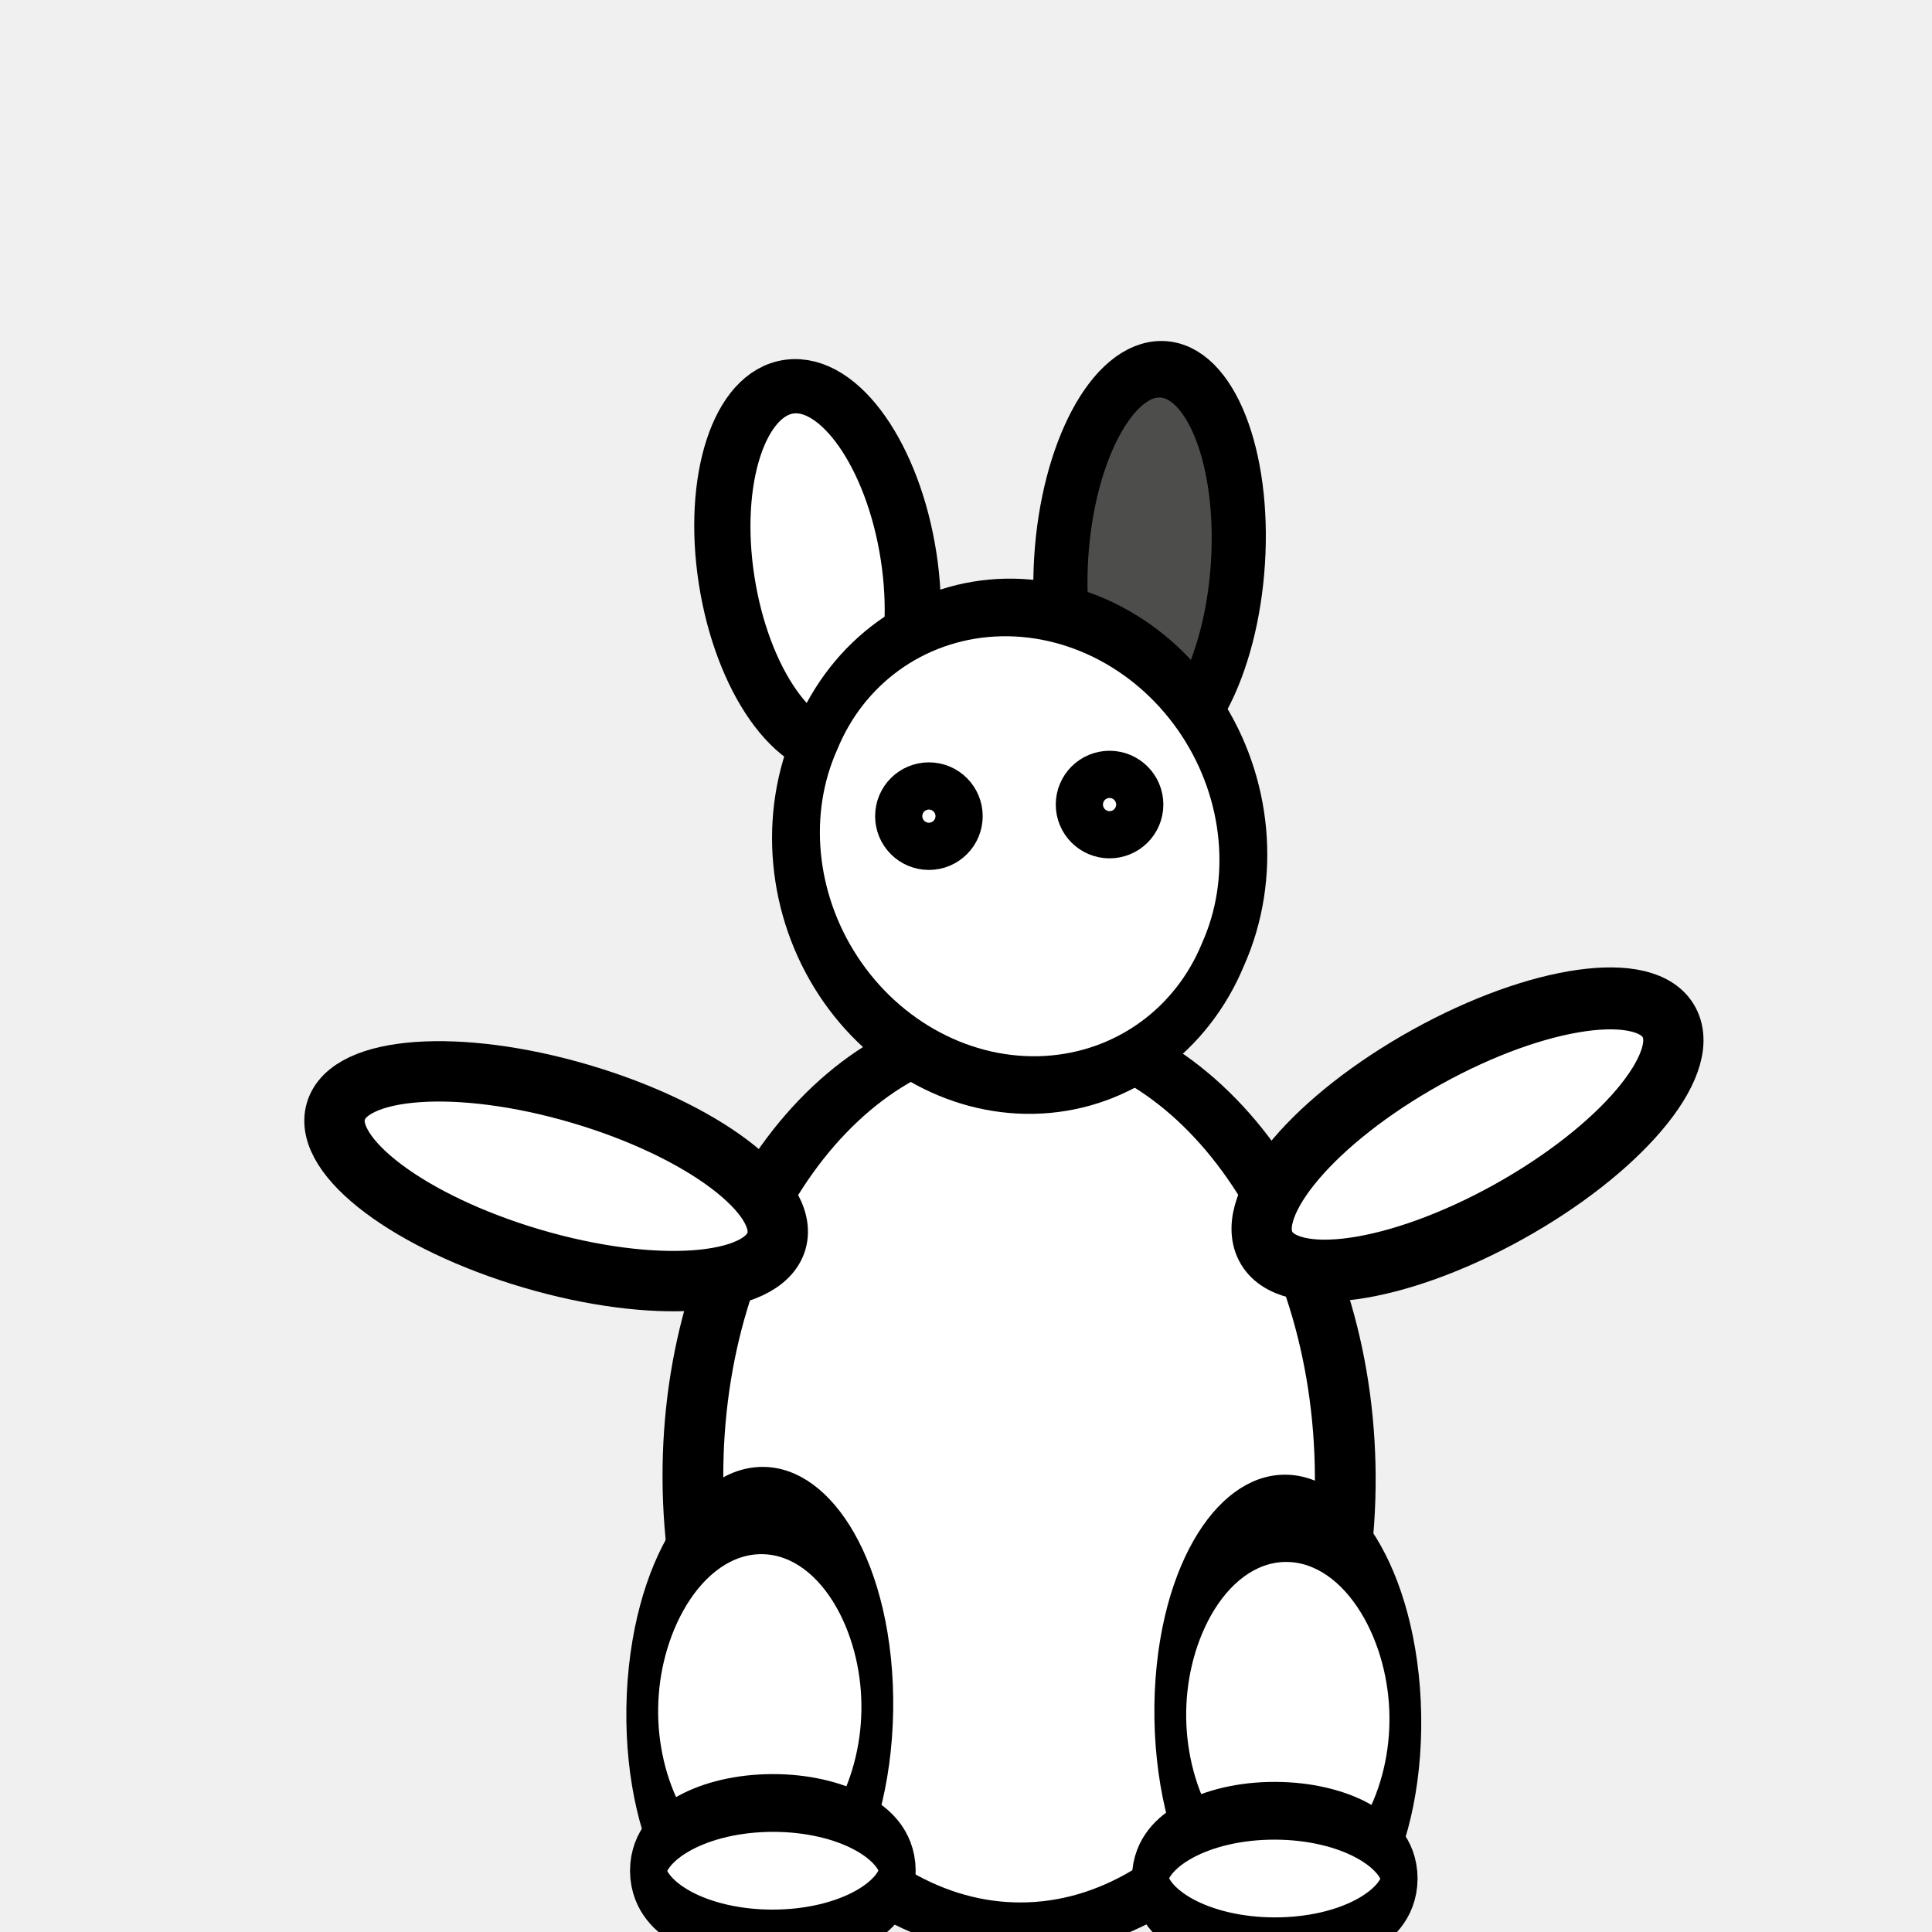
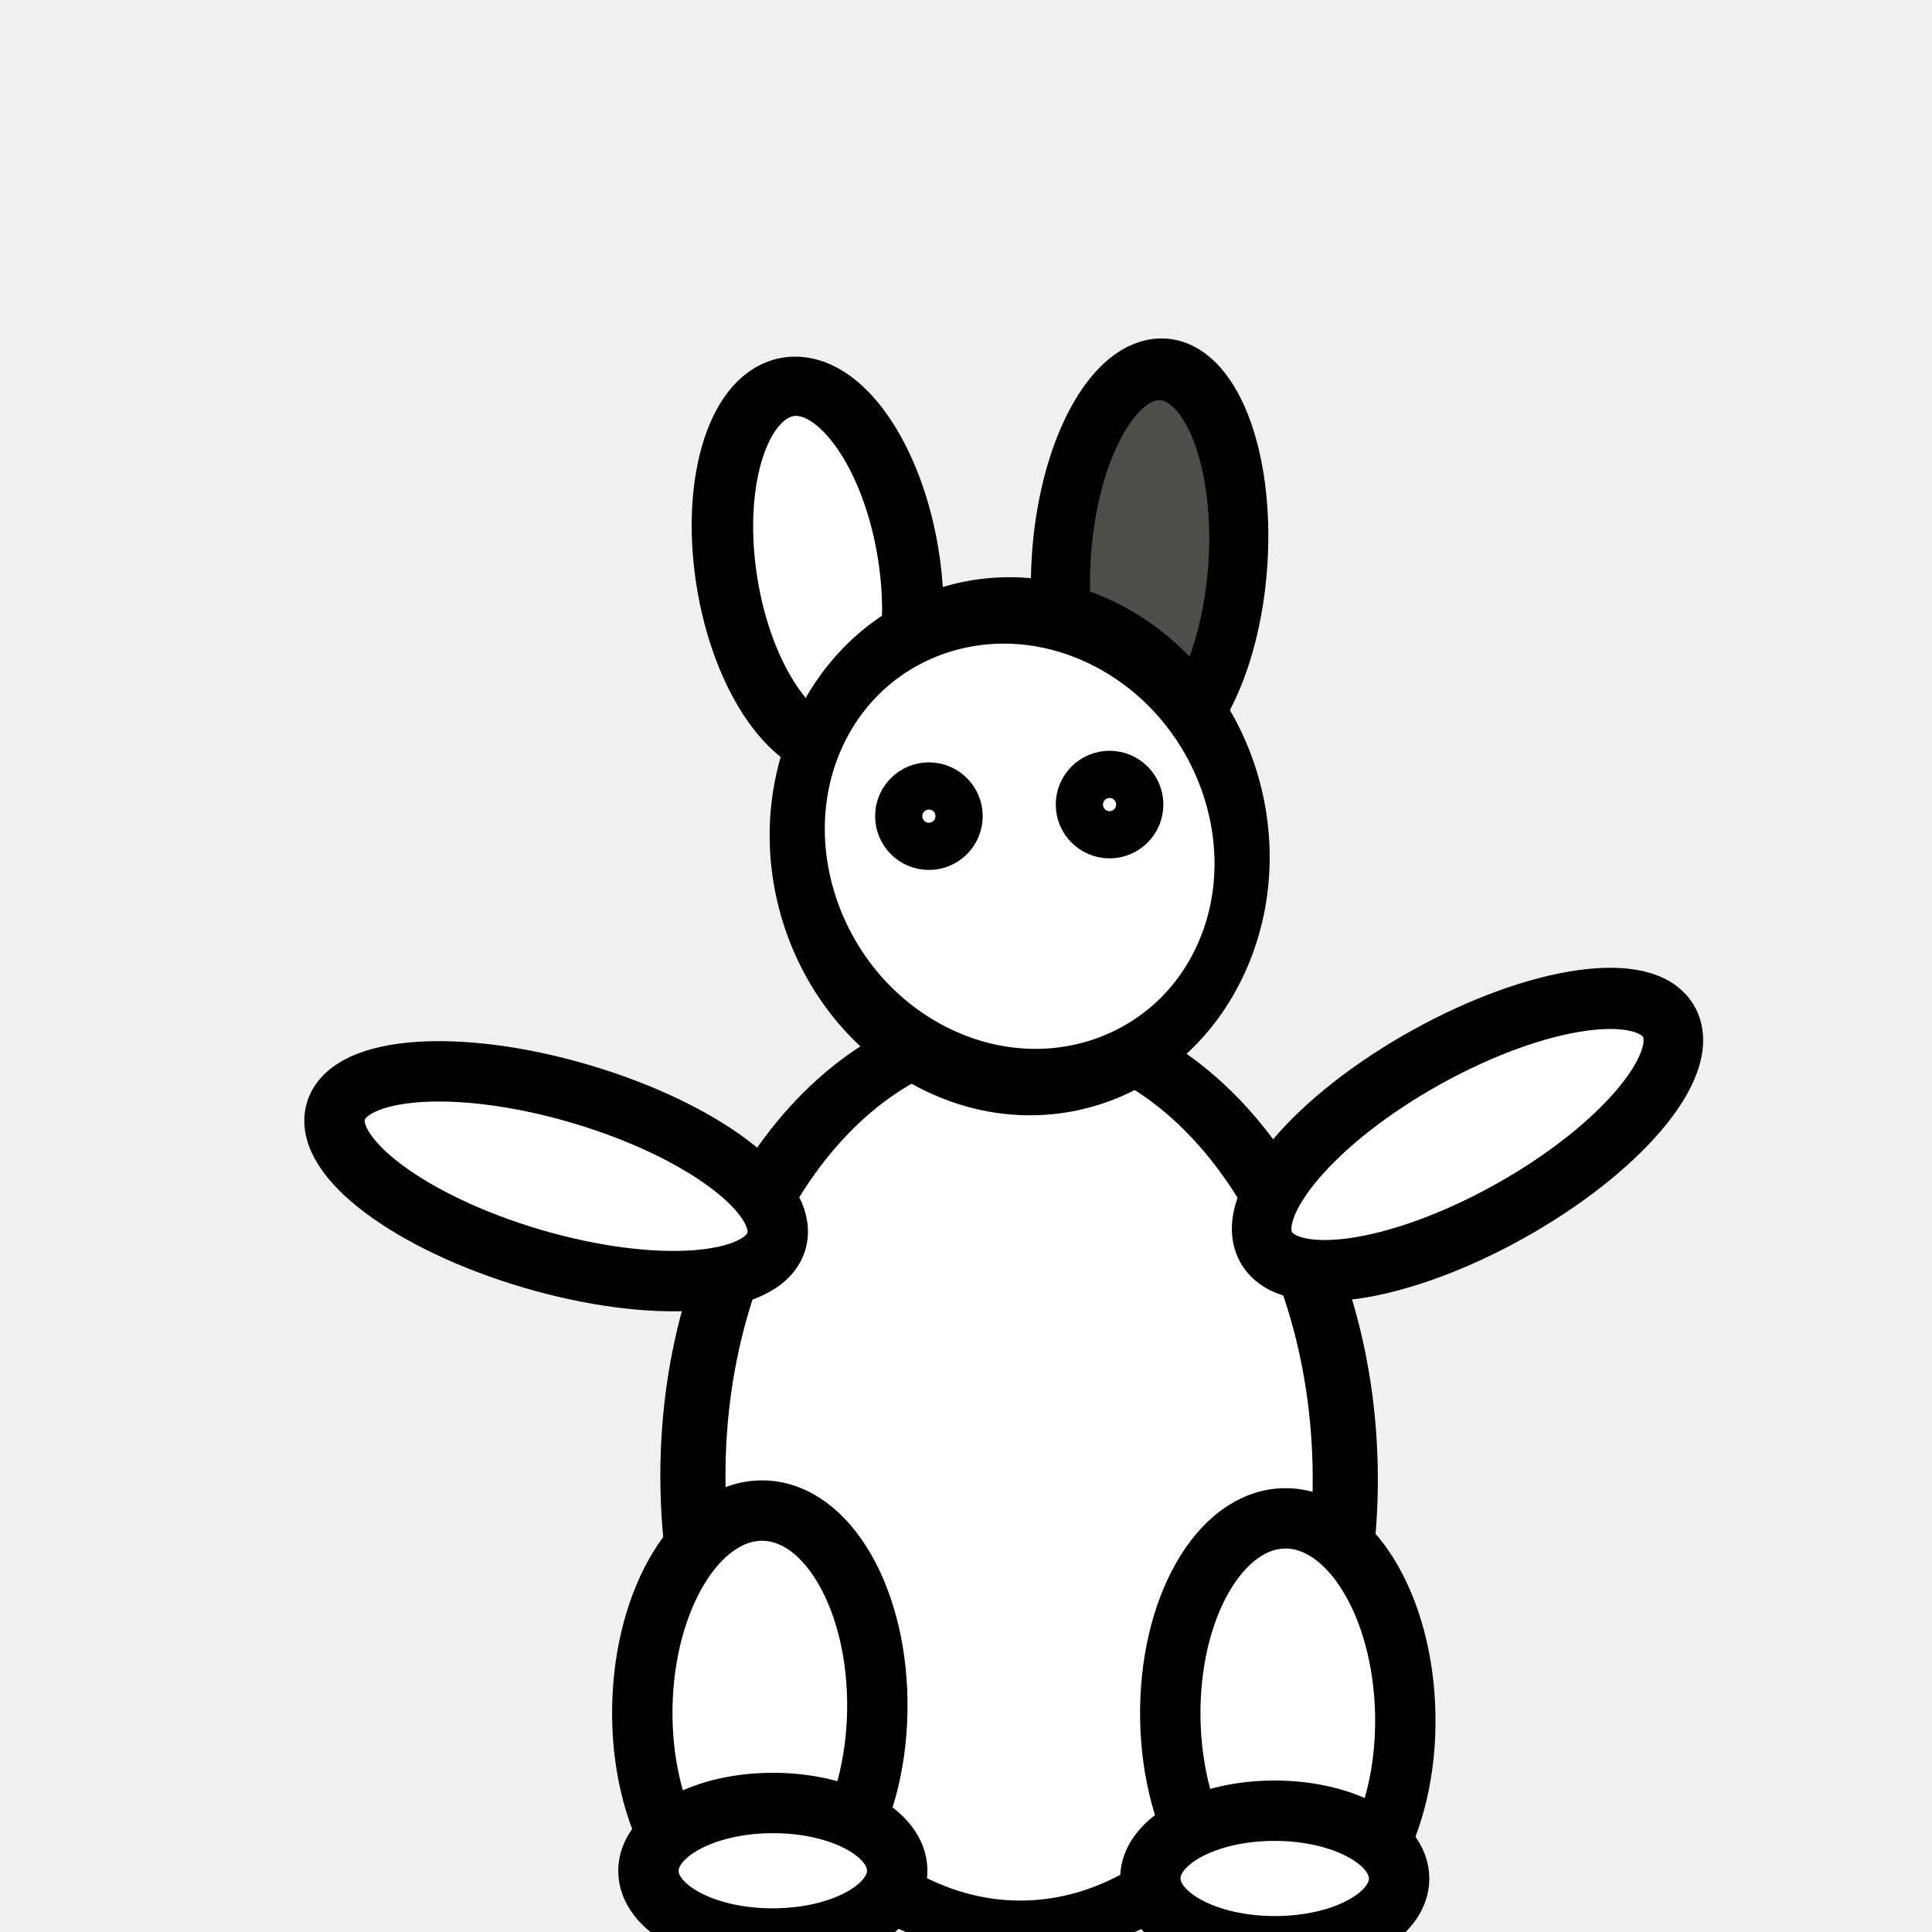
<svg xmlns="http://www.w3.org/2000/svg" width="32" height="32" id="svg2" version="1.1">
  <defs id="defs4" />
  <g id="layer1" transform="translate(0,-1020.362)">
-     <path style="fill:#ffffff;fill-opacity:1;stroke:#000000;stroke-opacity:1" id="path3768" d="m 18.631,21.298 c 0,4.772 -2.404,8.64 -5.369,8.64 -2.965,0 -5.369,-3.868 -5.369,-8.64 0,-4.772 2.404,-8.64 5.369,-8.64 2.965,0 5.369,3.868 5.369,8.64 z" transform="matrix(1.006253,-0.00342271,0.00398334,0.8646315,3.449648,1026.465)" />
-     <path style="fill:#ffffff;fill-opacity:1;stroke:#000000;stroke-opacity:1" id="path3792-5" d="m 21.191,22.151 c 0,2.101 -0.637,3.804 -1.422,3.804 -0.785,0 -1.422,-1.703 -1.422,-3.804 0,-2.101 0.637,-3.804 1.422,-3.804 0.785,0 1.422,1.703 1.422,3.804 z" transform="matrix(-0.4739899,-0.9030205,0.8785258,-0.4872055,14.21663,1067.797)" />
-     <path style="fill:#ffffff;fill-opacity:1;stroke:#000000;stroke-opacity:1" id="path3792" d="m 21.191,22.151 c 0,2.101 -0.637,3.804 -1.422,3.804 -0.785,0 -1.422,-1.703 -1.422,-3.804 0,-2.101 0.637,-3.804 1.422,-3.804 0.785,0 1.422,1.703 1.422,3.804 z" transform="matrix(-0.2828561,0.9591624,-0.9591624,-0.2828561,36.04942,1027.148)" />
-     <path style="fill:#ffffff;fill-opacity:1;stroke:#000000;stroke-opacity:1" id="path3796" d="m 17.493,27.947 c 0,1.257 -1.656,2.276 -3.698,2.276 -2.042,0 -3.698,-1.019 -3.698,-2.276 0,-1.257 1.656,-2.276 3.698,-2.276 2.042,0 3.698,1.019 3.698,2.276 z" transform="matrix(0.5262694,0.00768747,-0.0237369,1.445334,5.98782,1008.172)" />
-     <path style="fill:#ffffff;fill-opacity:1;stroke:#000000;stroke-opacity:1" id="path3766" d="m 20.907,29.476 c 0,0.648 -1.512,1.173 -3.378,1.173 -1.865,0 -3.378,-0.525 -3.378,-1.173 0,-0.648 1.512,-1.173 3.378,-1.173 1.865,0 3.378,0.525 3.378,1.173 z" transform="matrix(0.6100115,-0.00130569,0.00387887,0.9566779,1.993616,1023.171)" />
-     <path style="fill:#ffffff;fill-opacity:1;stroke:#000000;stroke-opacity:1" id="path3796-7" d="m 17.493,27.947 c 0,1.257 -1.656,2.276 -3.698,2.276 -2.042,0 -3.698,-1.019 -3.698,-2.276 0,-1.257 1.656,-2.276 3.698,-2.276 2.042,0 3.698,1.019 3.698,2.276 z" transform="matrix(-0.5262694,0.00768747,0.0237369,1.445334,27.92675,1008.301)" />
-     <path style="fill:#ffffff;fill-opacity:1;stroke:#000000;stroke-opacity:1" id="path3766-8" d="m 20.907,29.476 c 0,0.648 -1.512,1.173 -3.378,1.173 -1.865,0 -3.378,-0.525 -3.378,-1.173 0,-0.648 1.512,-1.173 3.378,-1.173 1.865,0 3.378,0.525 3.378,1.173 z" transform="matrix(-0.6100115,-0.00130569,-0.00387887,0.9566779,31.92095,1023.3)" />
-     <path style="fill:#4d4d4b;fill-opacity:1;stroke:#000000;stroke-opacity:1" id="path3772-7" d="m 13.582,7.609 a 3.378,1.636 0 1 1 -6.756,0 3.378,1.636 0 1 1 6.756,0 z" transform="matrix(-0.05850616,0.9357342,-0.894743,-0.02617202,26.44592,1020.29)" />
-     <path style="fill:#ffffff;fill-opacity:1;stroke:#000000;stroke-opacity:1" id="path3772" d="m 13.582,7.609 a 3.378,1.636 0 1 1 -6.756,0 3.378,1.636 0 1 1 6.756,0 z" transform="matrix(0.1377512,0.8898516,-0.9210546,0.1213584,19.14444,1019.768)" />
-     <path style="fill:#ffffff;fill-opacity:1;stroke:#000000;stroke-opacity:1" id="path3770" d="m 21.618,9.849 a 4.836,3.947 0 1 1 -9.671,0 4.836,3.947 0 1 1 9.671,0 z" transform="matrix(0.6968006,0.3697844,-0.3770917,0.8796509,8.908781,1019.509)" />
-     <path transform="translate(-4.70339,1024.173)" style="fill:#ffffff;fill-opacity:1;stroke:#000000;stroke-opacity:1" id="path3794-4" d="m 20.48,9.707 a 0.391,0.391 0 1 1 -0.782,0 0.391,0.391 0 1 1 0.782,0 z" />
-     <path transform="translate(-1.711183,1023.981)" style="fill:#ffffff;fill-opacity:1;stroke:#000000;stroke-opacity:1" id="path3794-4-3" d="m 20.48,9.707 a 0.391,0.391 0 1 1 -0.782,0 0.391,0.391 0 1 1 0.782,0 z" />
+     <path style="fill:#ffffff;fill-opacity:1;stroke:#000000;stroke-opacity:1;stroke-width:1.072;stroke-miterlimit:4;stroke-dasharray:none" id="path3768" d="m 18.631,21.298 a 5.369,8.64 0 0 1 -5.369,8.64 5.369,8.64 0 0 1 -5.369,-8.64 5.369,8.64 0 0 1 5.369,-8.64 5.369,8.64 0 0 1 5.369,8.64 z" transform="matrix(1.006253,-0.00342271,0.00398334,0.8646315,3.449648,1026.465)" />
+     <path style="fill:#ffffff;fill-opacity:1;stroke:#000000;stroke-opacity:1;stroke-width:0.988;stroke-miterlimit:4;stroke-dasharray:none" id="path3792-5" d="m 21.191,22.151 a 1.422,3.804 0 0 1 -1.422,3.804 1.422,3.804 0 0 1 -1.422,-3.804 1.422,3.804 0 0 1 1.422,-3.804 1.422,3.804 0 0 1 1.422,3.804 z" transform="matrix(-0.4739899,-0.9030205,0.8785258,-0.4872055,14.21663,1067.797)" />
+     <path style="fill:#ffffff;fill-opacity:1;stroke:#000000;stroke-opacity:1;stroke-width:1;stroke-miterlimit:4;stroke-dasharray:none" id="path3792" d="m 21.191,22.151 a 1.422,3.804 0 0 1 -1.422,3.804 1.422,3.804 0 0 1 -1.422,-3.804 1.422,3.804 0 0 1 1.422,-3.804 1.422,3.804 0 0 1 1.422,3.804 z" transform="matrix(-0.2828561,0.9591624,-0.9591624,-0.2828561,36.04942,1027.148)" />
+     <path style="fill:#ffffff;fill-opacity:1;stroke:#000000;stroke-width:1;stroke-opacity:1;stroke-miterlimit:4;stroke-dasharray:none" d="m 14.531,1048.699 a 1.946,3.289 0.997 0 1 -2,3.26 1.946,3.289 0.997 0 1 -1.892,-3.317 1.946,3.289 0.997 0 1 2,-3.26 1.946,3.289 0.997 0 1 1.892,3.317 z" id="path3796" />
+     <path style="fill:#ffffff;fill-opacity:1;stroke:#000000;stroke-width:1;stroke-opacity:1;stroke-miterlimit:4;stroke-dasharray:none" d="m 14.861,1051.343 a 1.123,2.06 89.924 0 1 -2.056,1.127 1.123,2.06 89.924 0 1 -2.065,-1.118 1.123,2.06 89.924 0 1 2.056,-1.127 1.123,2.06 89.924 0 1 2.065,1.118 z" id="path3766" />
+     <path style="fill:#ffffff;fill-opacity:1;stroke:#000000;stroke-width:1;stroke-opacity:1;stroke-miterlimit:4;stroke-dasharray:none" d="m 19.384,1048.828 a 3.289,1.946 89.003 0 0 2,3.26 3.289,1.946 89.003 0 0 1.892,-3.317 3.289,1.946 89.003 0 0 -2,-3.26 3.289,1.946 89.003 0 0 -1.892,3.317 z" id="path3796-7" />
+     <path style="fill:#ffffff;fill-opacity:1;stroke:#000000;stroke-width:1;stroke-opacity:1;stroke-miterlimit:4;stroke-dasharray:none" d="m 19.053,1051.471 a 2.06,1.123 0.076 0 0 2.056,1.127 2.06,1.123 0.076 0 0 2.065,-1.118 2.06,1.123 0.076 0 0 -2.056,-1.127 2.06,1.123 0.076 0 0 -2.065,1.118 z" id="path3766-8" />
+     <path style="fill:#4d4d4b;fill-opacity:1;stroke:#000000;stroke-opacity:1;stroke-width:1.092;stroke-miterlimit:4;stroke-dasharray:none" id="path3772-7" d="M 13.582,7.609 A 3.378,1.636 0 0 1 10.204,9.244 3.378,1.636 0 0 1 6.827,7.609 3.378,1.636 0 0 1 10.204,5.973 3.378,1.636 0 0 1 13.582,7.609 Z" transform="matrix(-0.05850616,0.9357342,-0.894743,-0.02617202,26.44592,1020.29)" />
+     <path style="fill:#ffffff;fill-opacity:1;stroke:#000000;stroke-opacity:1;stroke-width:1.093;stroke-miterlimit:4;stroke-dasharray:none" id="path3772" d="M 13.582,7.609 A 3.378,1.636 0 0 1 10.204,9.244 3.378,1.636 0 0 1 6.827,7.609 3.378,1.636 0 0 1 10.204,5.973 3.378,1.636 0 0 1 13.582,7.609 Z" transform="matrix(0.1377512,0.8898516,-0.9210546,0.1213584,19.14444,1019.768)" />
+     <path style="fill:#ffffff;fill-opacity:1;stroke:#000000;stroke-opacity:1;stroke-width:1.153;stroke-miterlimit:4;stroke-dasharray:none" id="path3770" d="M 21.618,9.849 A 4.836,3.947 0 0 1 16.782,13.796 4.836,3.947 0 0 1 11.947,9.849 4.836,3.947 0 0 1 16.782,5.902 4.836,3.947 0 0 1 21.618,9.849 Z" transform="matrix(0.6968006,0.3697844,-0.3770917,0.8796509,8.908781,1019.509)" />
+     <path transform="translate(-4.70339,1024.173)" style="fill:#ffffff;fill-opacity:1;stroke:#000000;stroke-opacity:1;stroke-width:1;stroke-miterlimit:4;stroke-dasharray:none" id="path3794-4" d="M 20.48,9.707 A 0.391,0.391 0 0 1 20.089,10.098 0.391,0.391 0 0 1 19.698,9.707 0.391,0.391 0 0 1 20.089,9.316 0.391,0.391 0 0 1 20.48,9.707 Z" />
+     <path transform="translate(-1.711183,1023.981)" style="fill:#ffffff;fill-opacity:1;stroke:#000000;stroke-opacity:1;stroke-width:1;stroke-miterlimit:4;stroke-dasharray:none" id="path3794-4-3" d="M 20.48,9.707 A 0.391,0.391 0 0 1 20.089,10.098 0.391,0.391 0 0 1 19.698,9.707 0.391,0.391 0 0 1 20.089,9.316 0.391,0.391 0 0 1 20.48,9.707 Z" />
  </g>
</svg>
